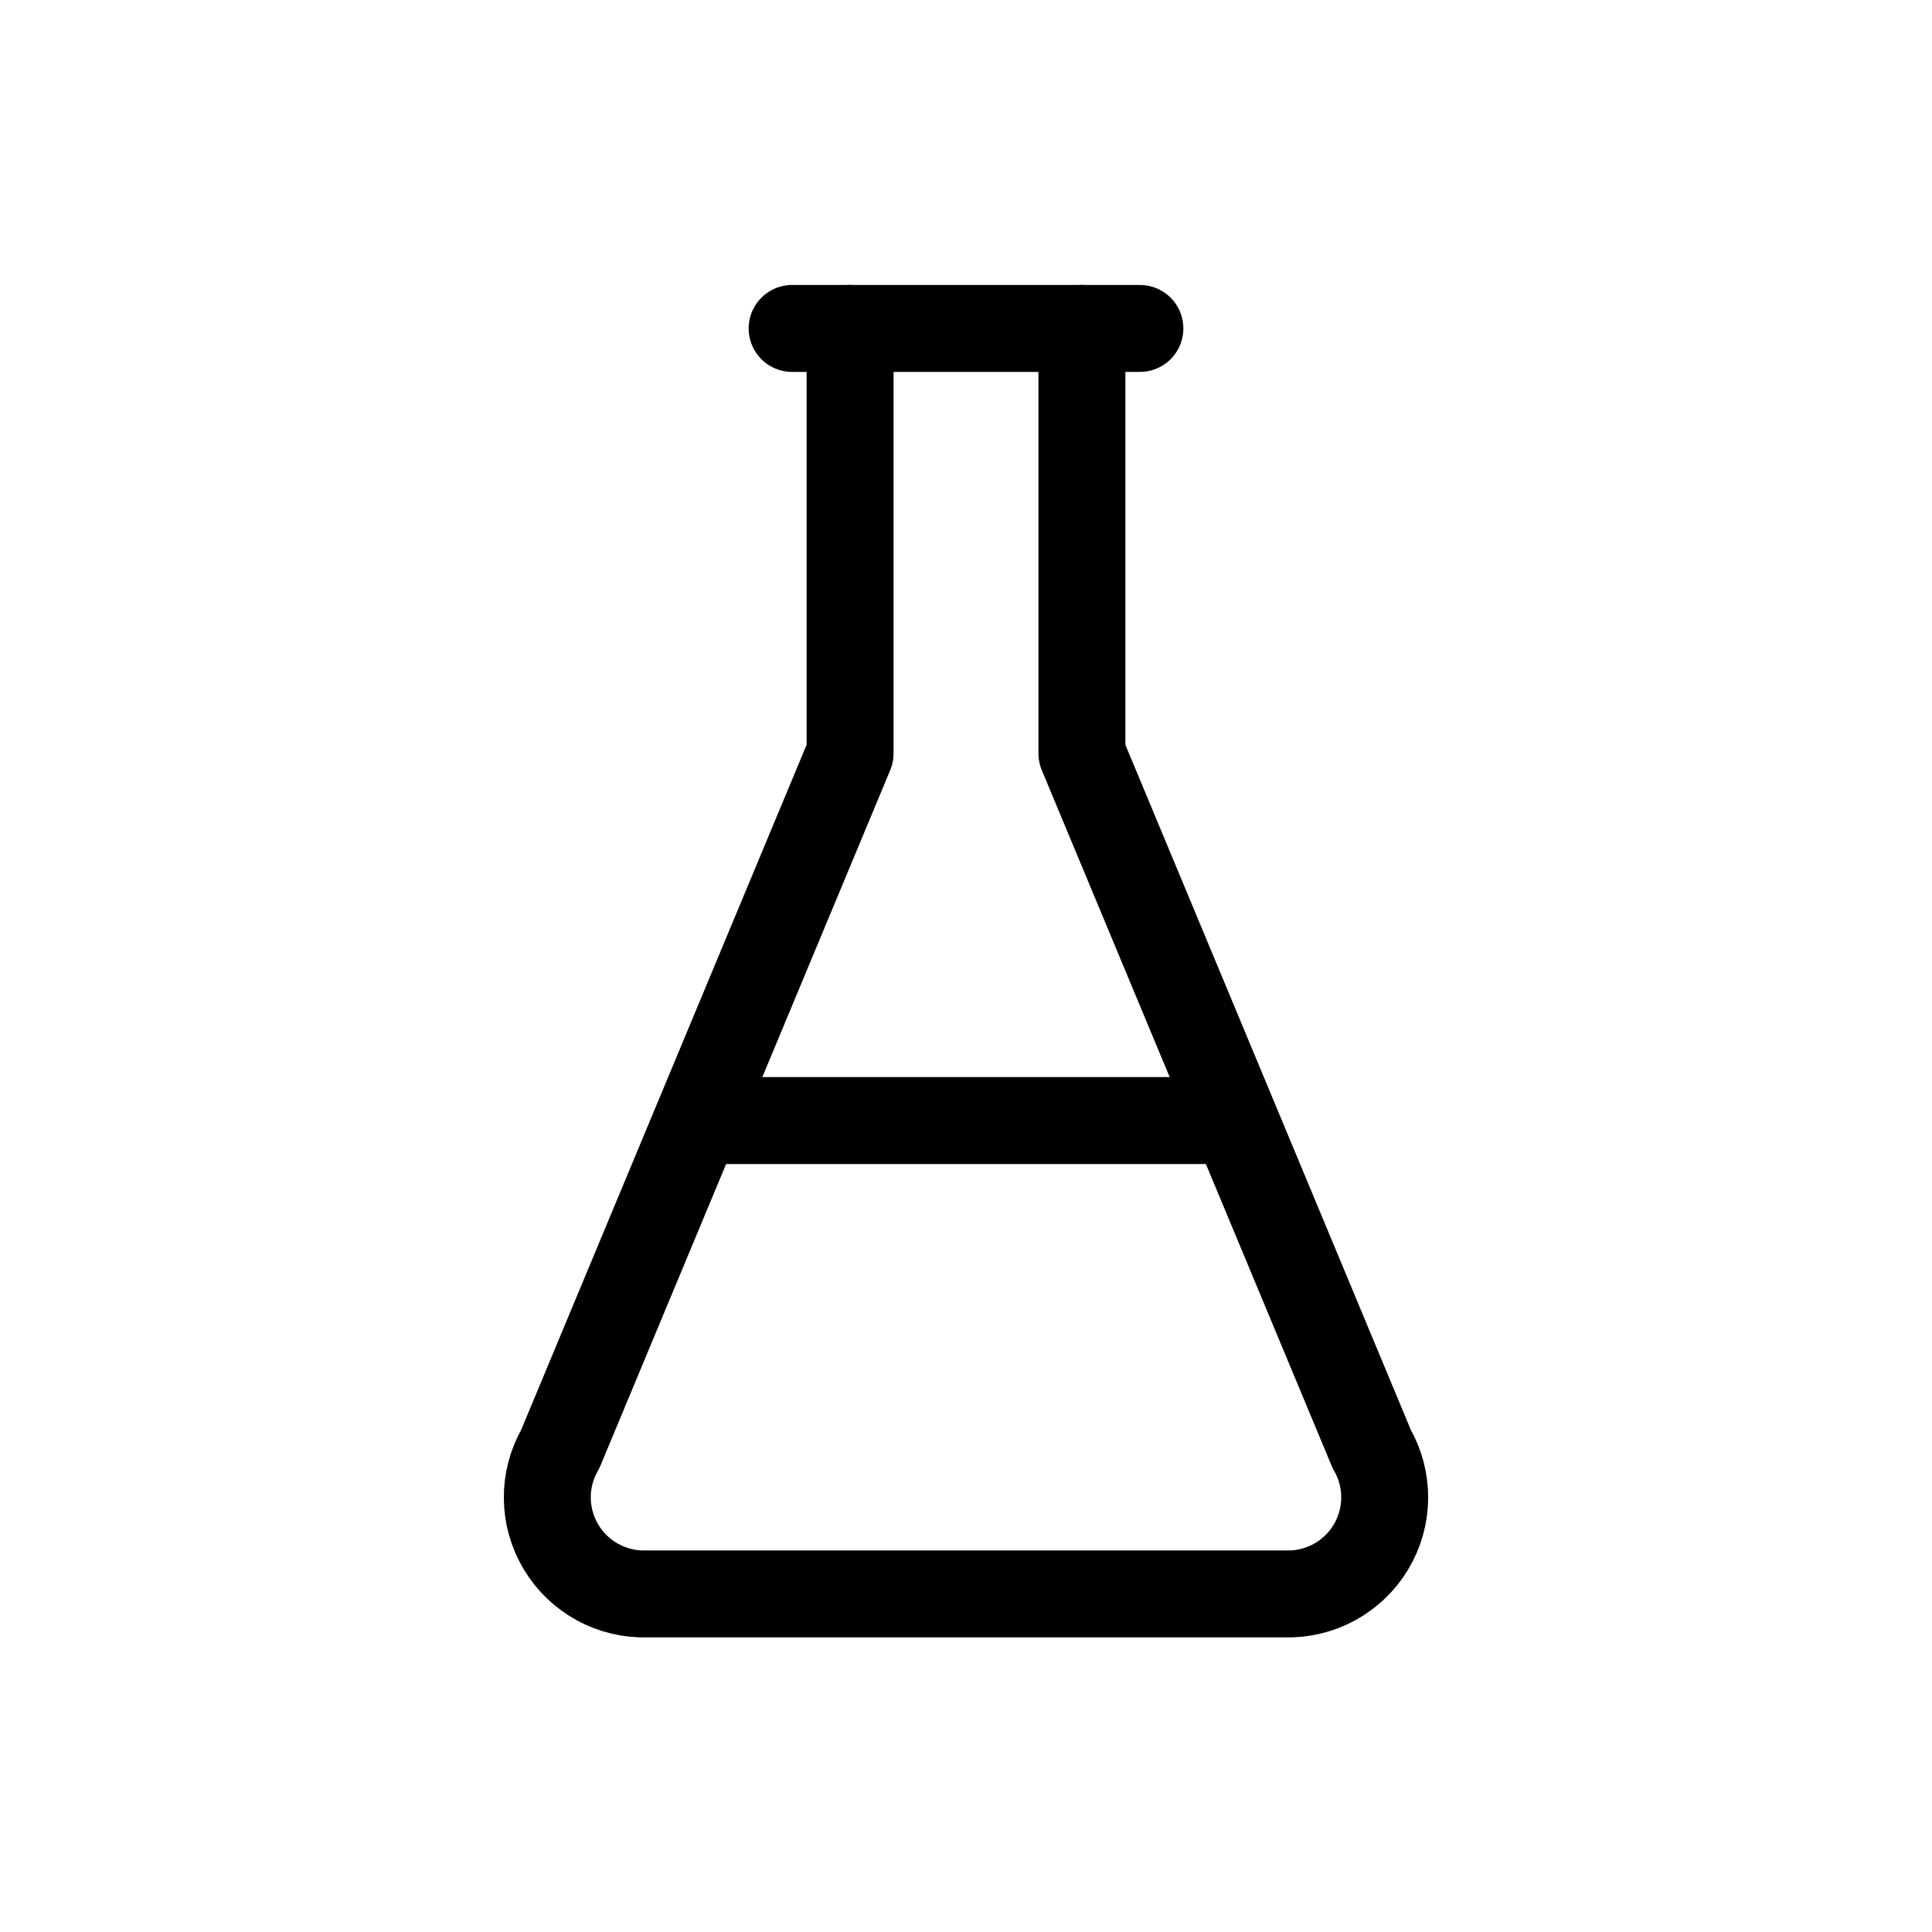
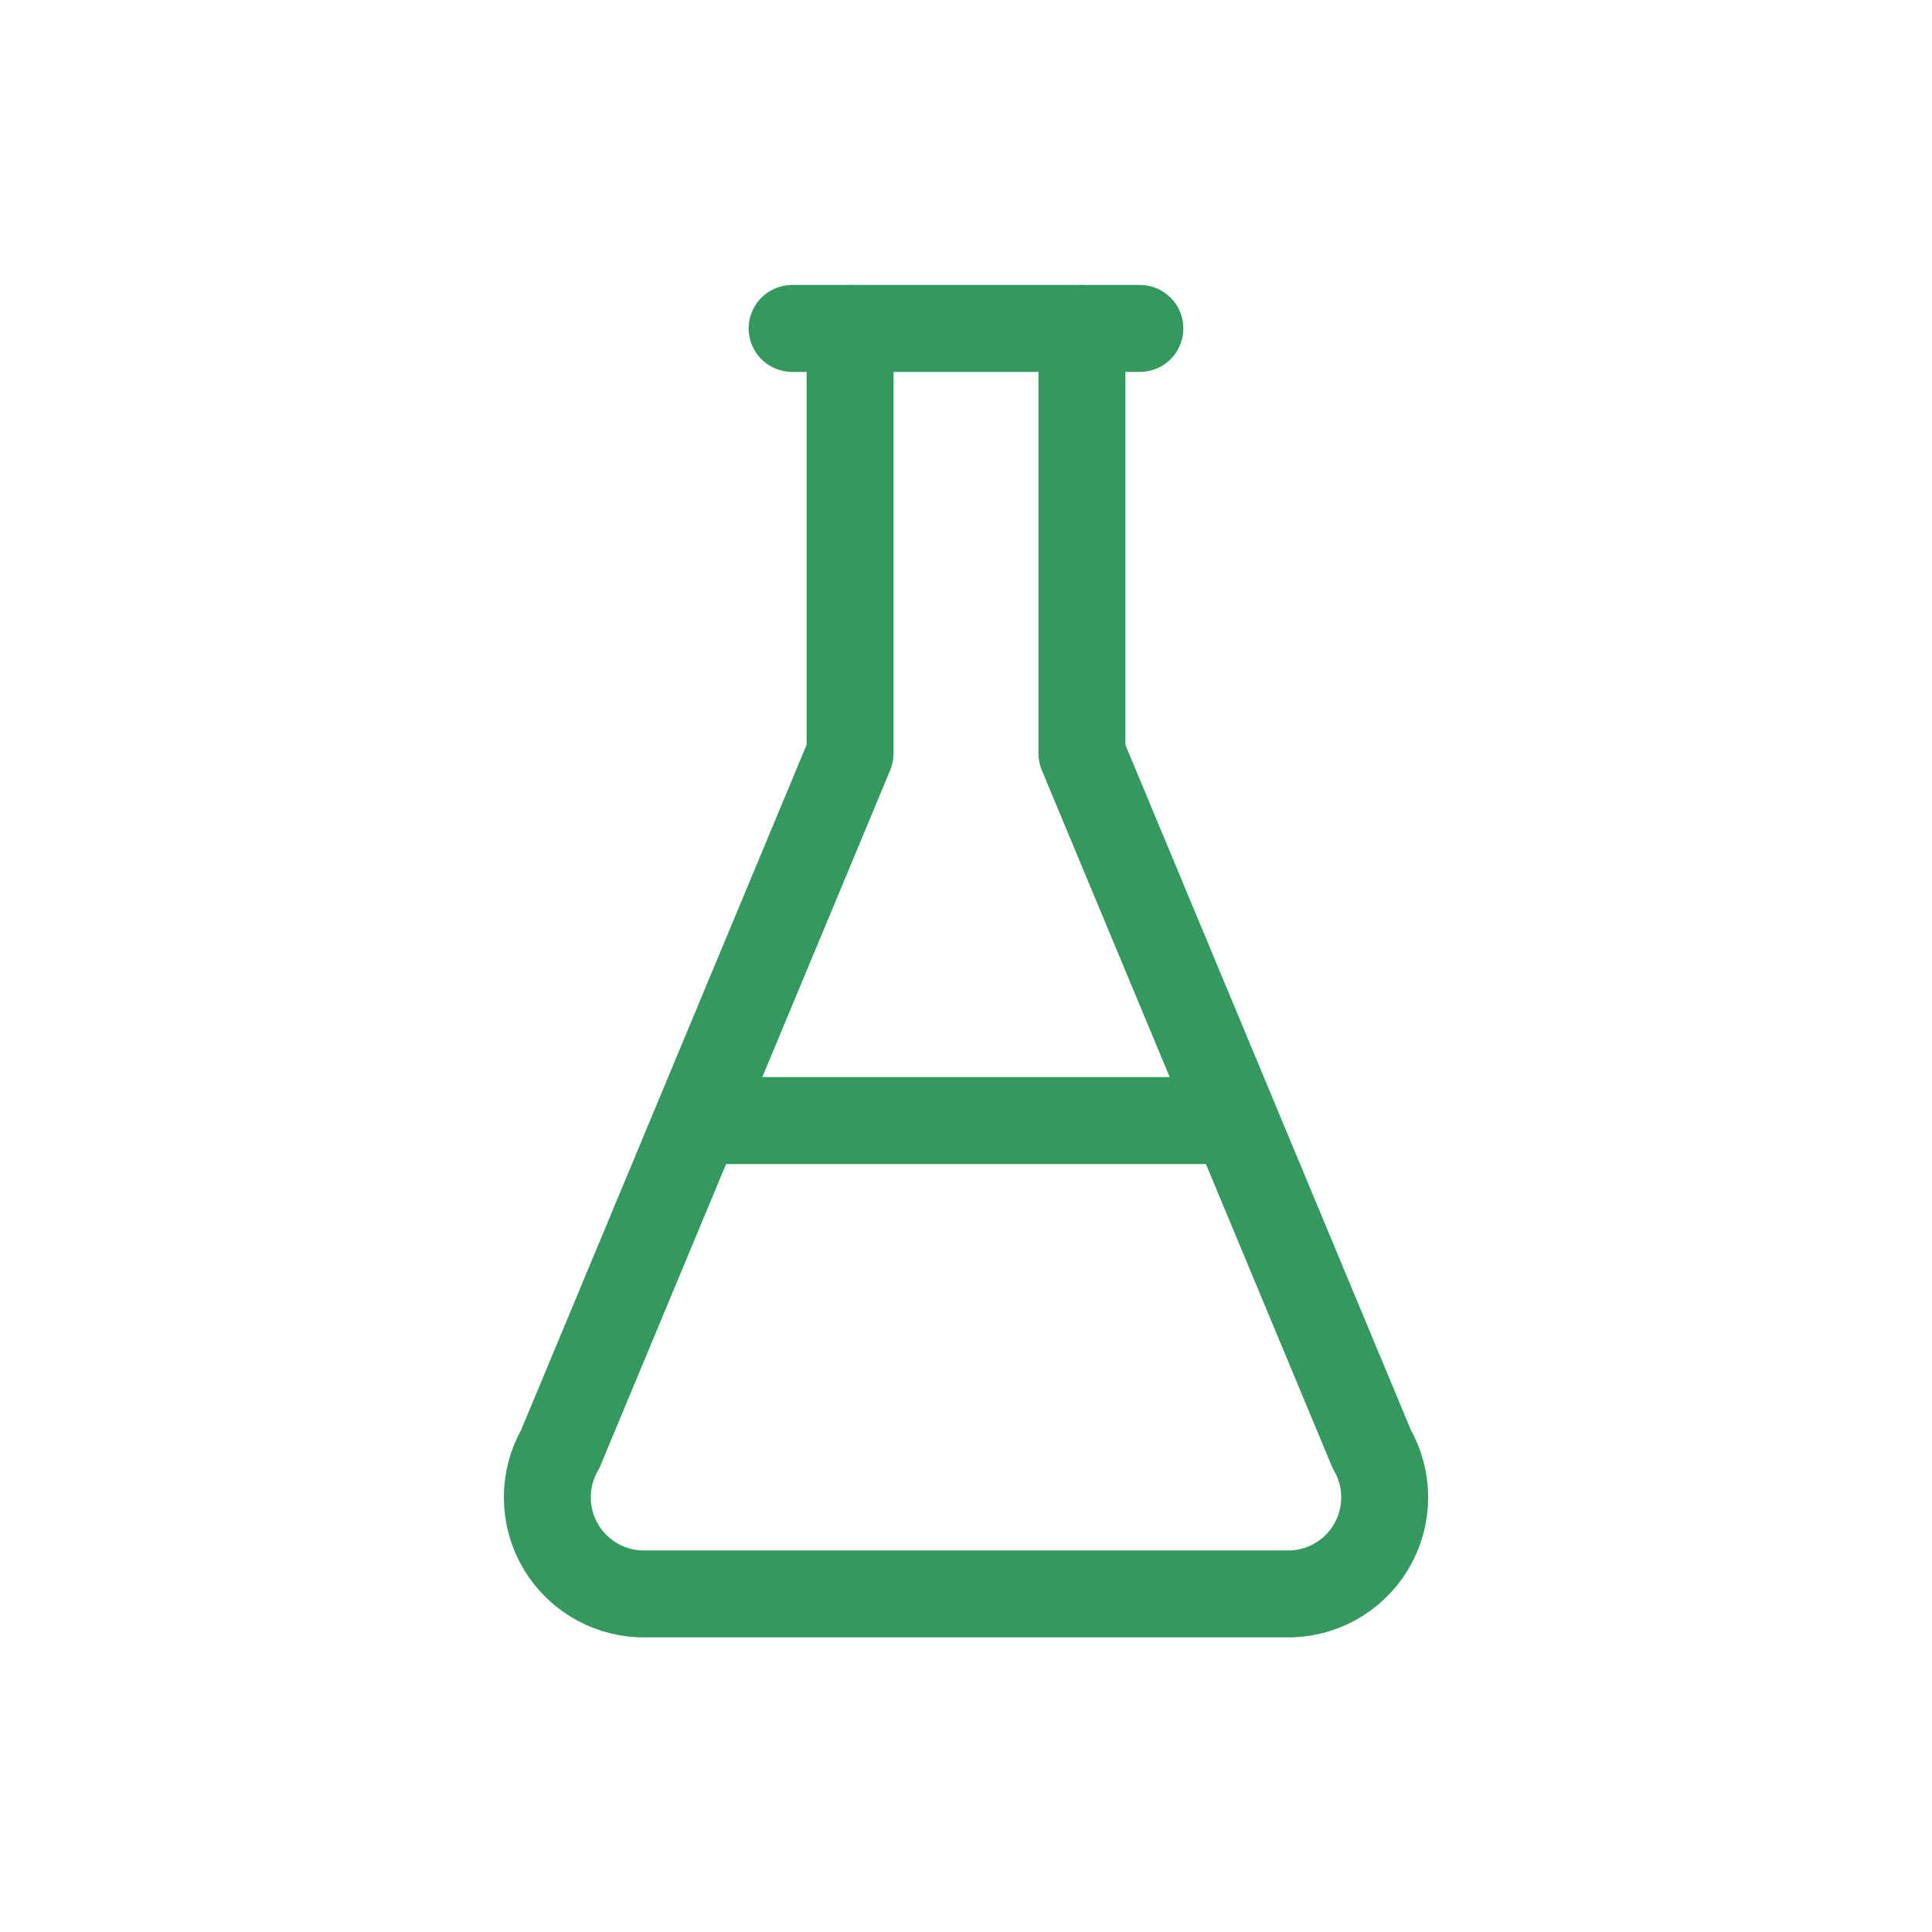
<svg xmlns="http://www.w3.org/2000/svg" viewBox="0 0 200 200">
-   <g fill="none" stroke="#000" stroke-width="9" stroke-linejoin="round" stroke-linecap="round">
+   <g fill="none" stroke="#34995e" stroke-width="9" stroke-linejoin="round" stroke-linecap="round">
    <path d="M82 34h36" />
    <path d="M88 34v44L58 150a10 10 0 0 0 9 15h66a10 10 0 0 0 9-15l-30-72V34" />
    <path d="M73 116h54" />
  </g>
</svg>
